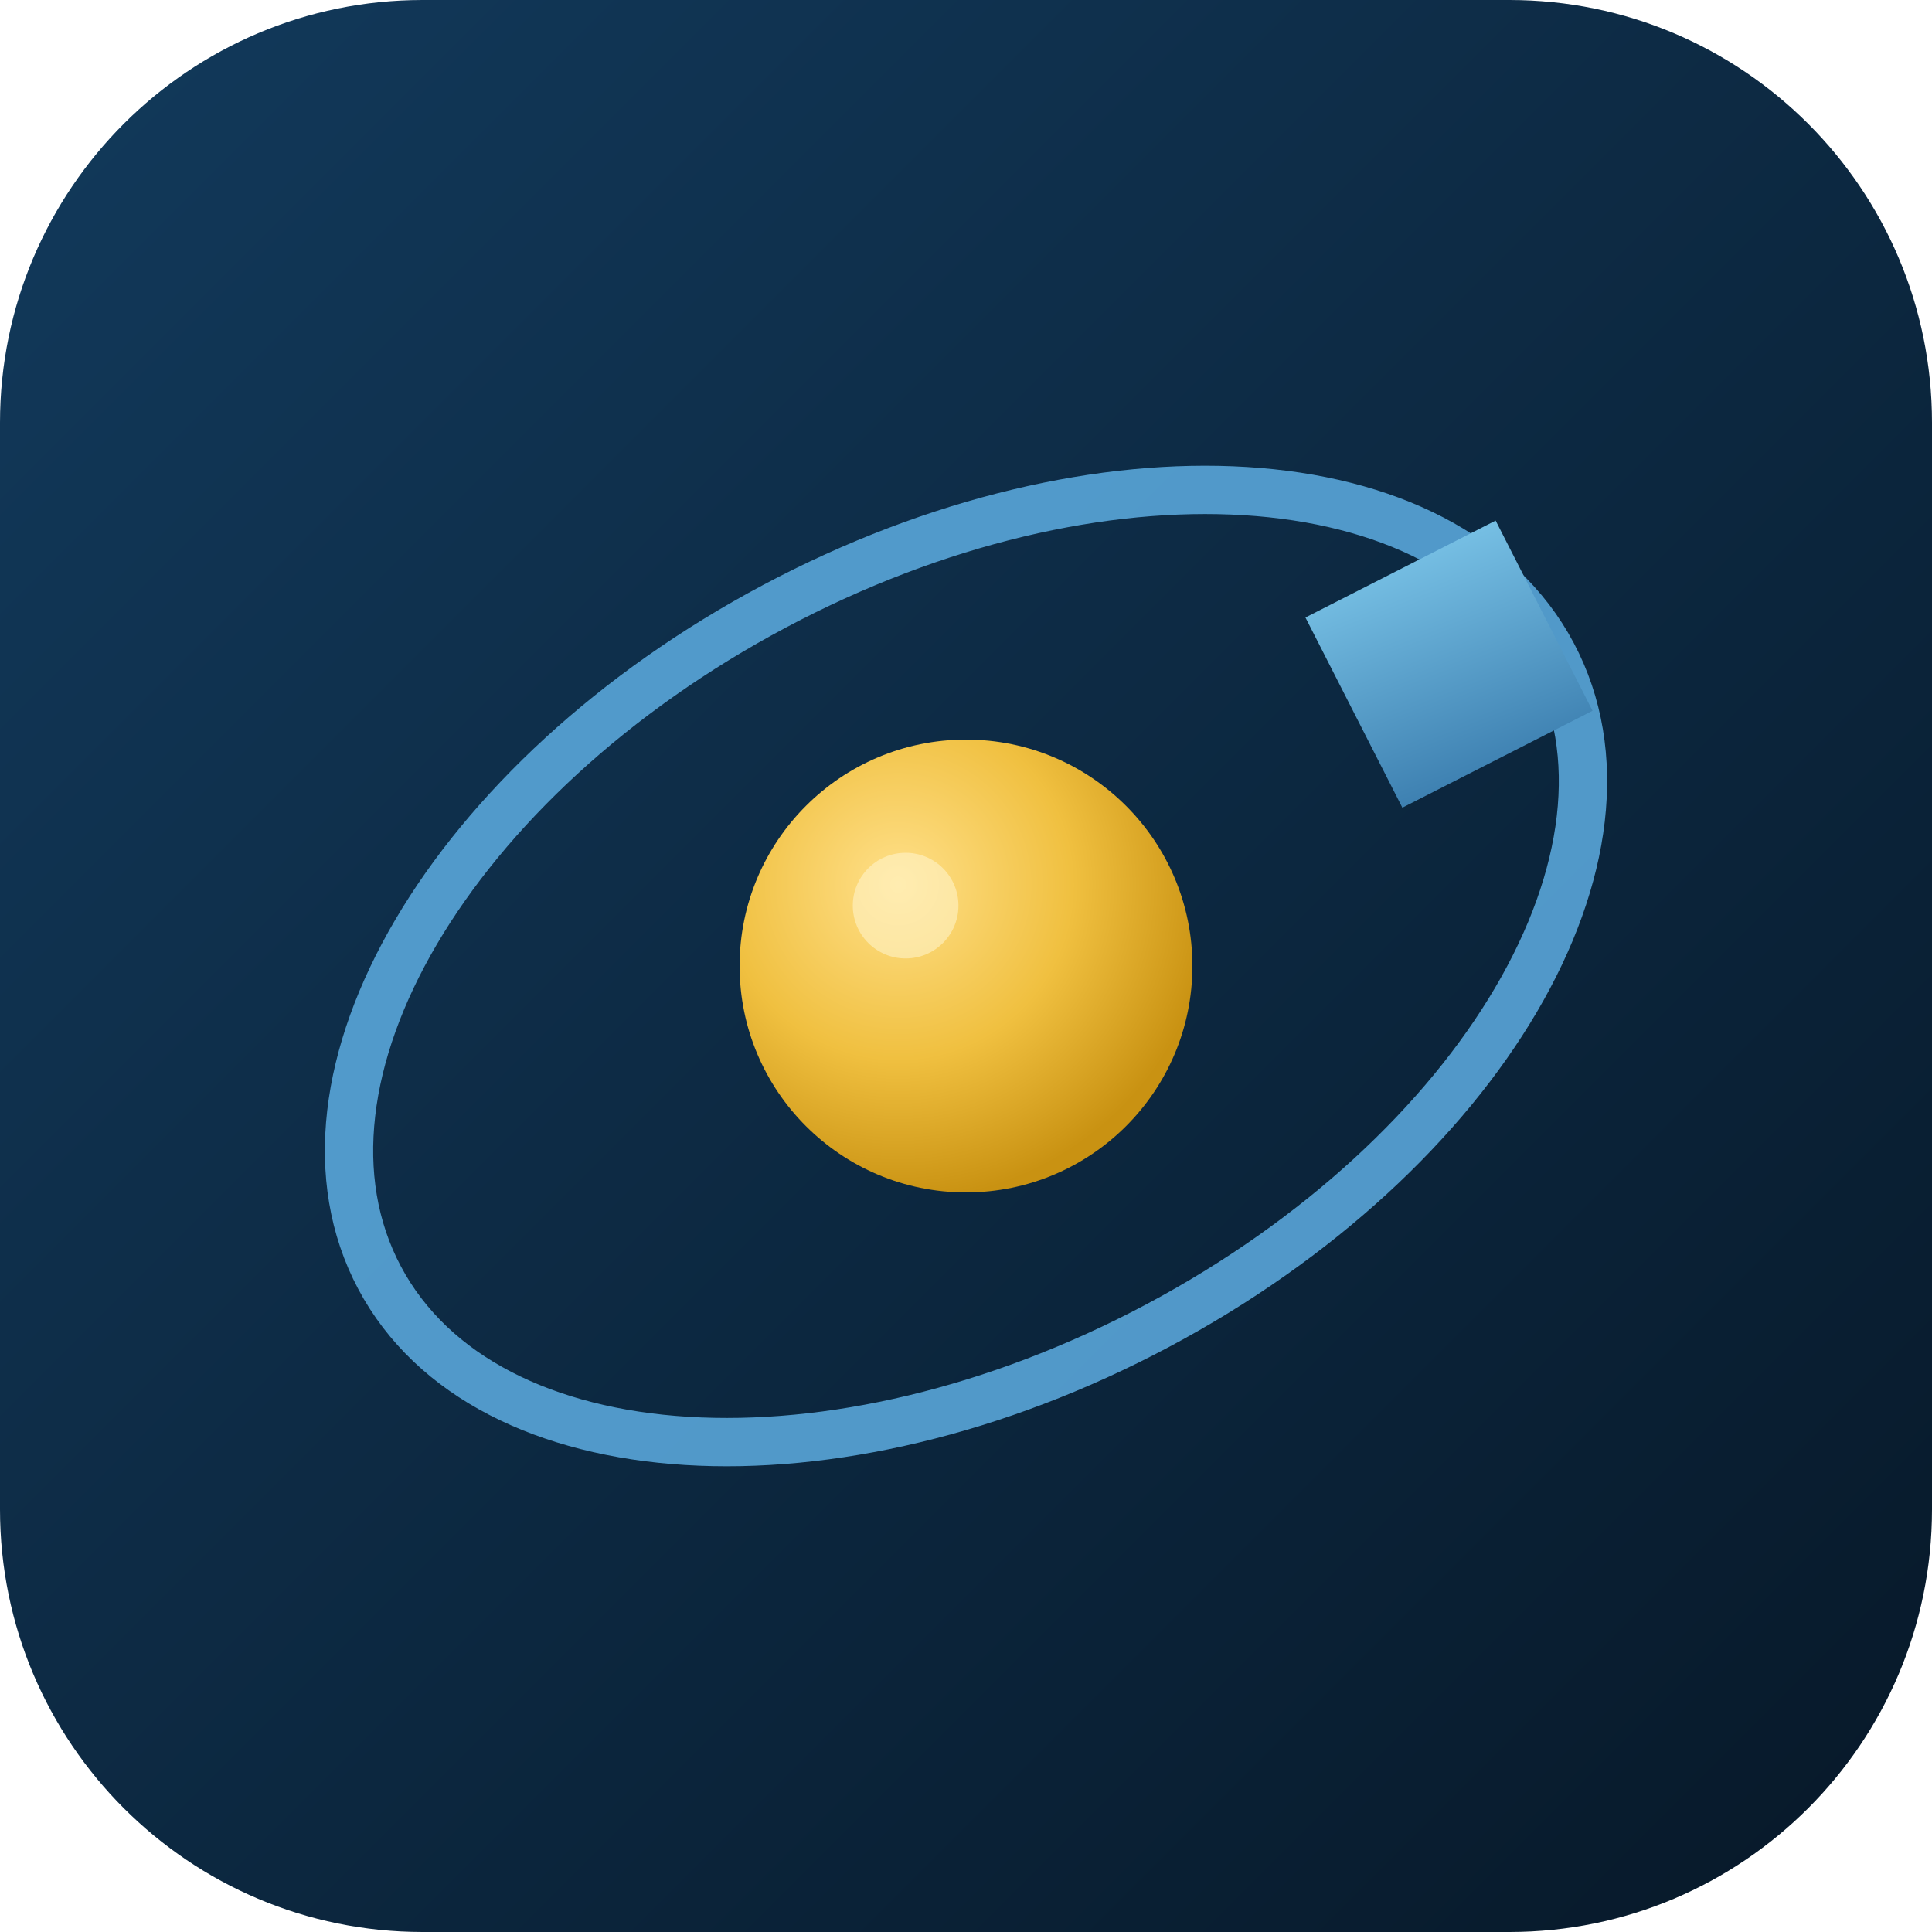
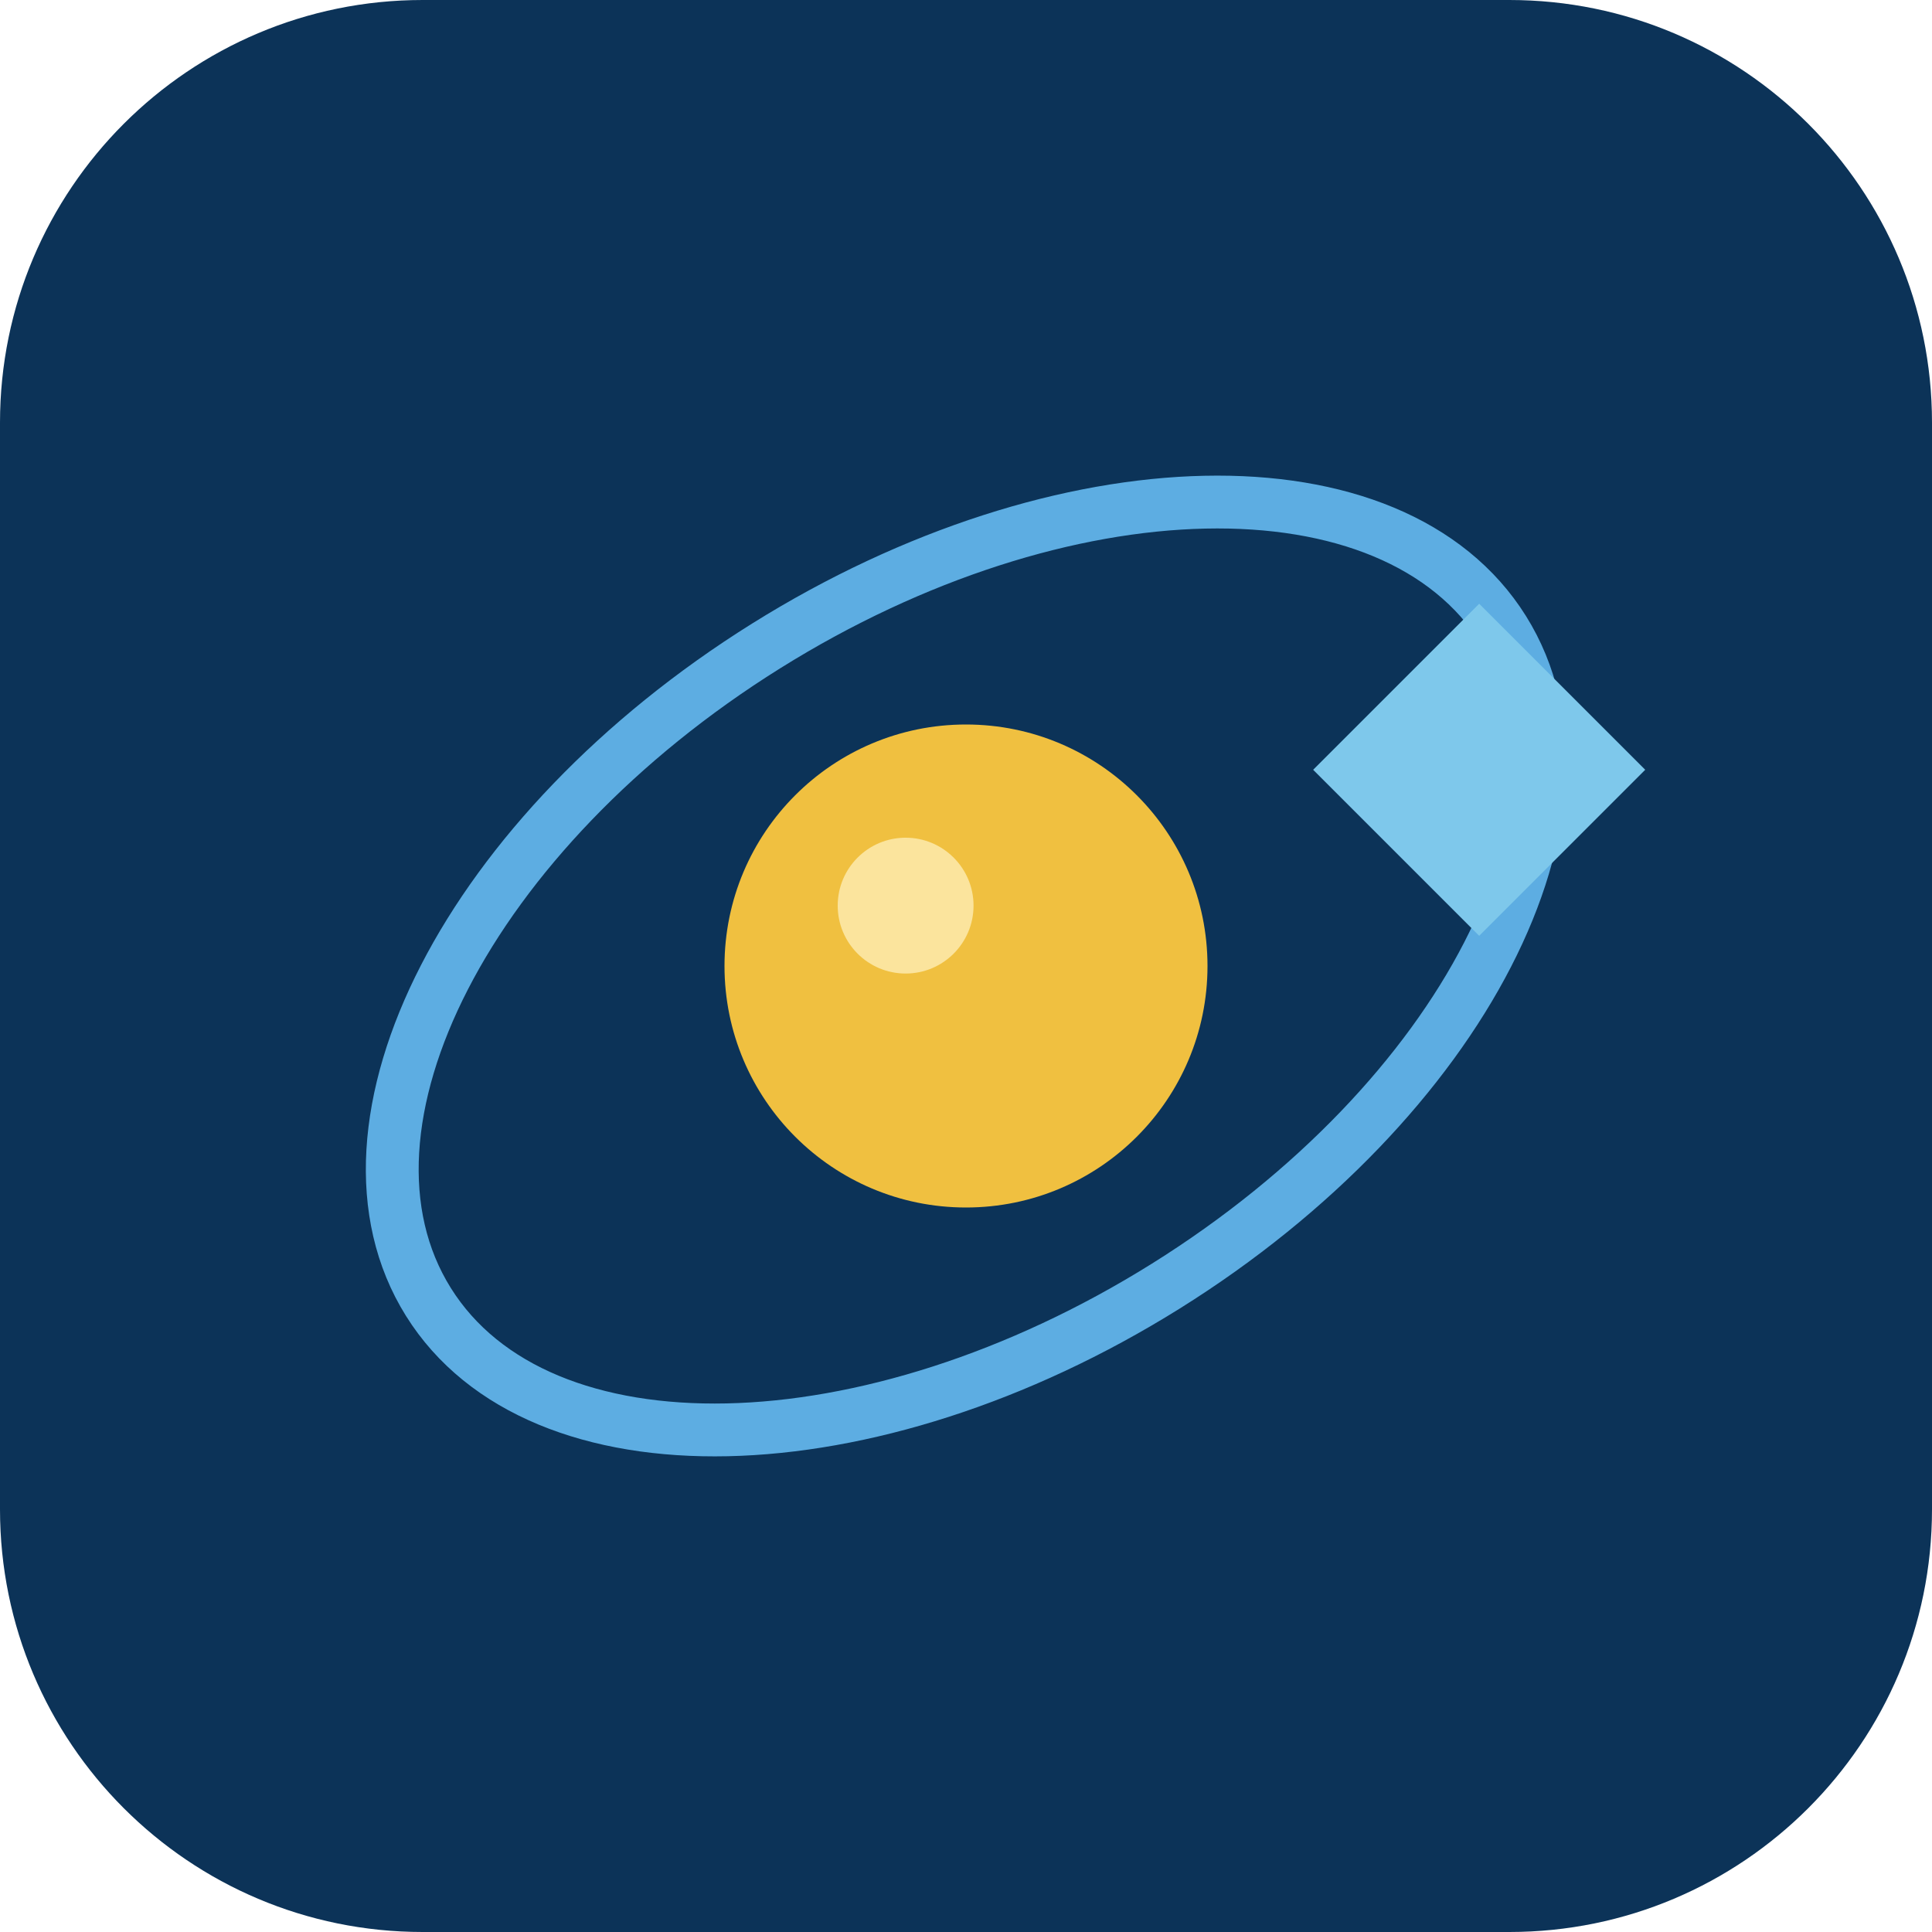
<svg xmlns="http://www.w3.org/2000/svg" viewBox="0 0 128 128" role="img" aria-label="JosspaTech">
-   <defs>
-     <linearGradient id="bg" x1="0" y1="0" x2="1" y2="1">
-       <stop offset="0%" stop-color="#123A5C" />
-       <stop offset="100%" stop-color="#071828" />
-     </linearGradient>
-     <radialGradient id="sun" cx="0.35" cy="0.32" r="0.7">
-       <stop offset="0%" stop-color="#FFE08A" />
-       <stop offset="55%" stop-color="#F0C040" />
-       <stop offset="100%" stop-color="#C99212" />
-     </radialGradient>
-     <linearGradient id="body" x1="0.2" y1="0.1" x2="0.9" y2="0.95">
-       <stop offset="0%" stop-color="#7EC8EB" />
-       <stop offset="100%" stop-color="#2E6FA3" />
-     </linearGradient>
-   </defs>
-   <rect width="128" height="128" rx="28" fill="url(#bg)" />
-   <ellipse cx="64" cy="64" rx="44" ry="27" fill="none" stroke="#5DADE2" stroke-width="3.2" opacity="0.85" transform="rotate(-28 64 64)" />
-   <g transform="translate(96 44) rotate(18)">
-     <polygon points="0,-10 10,0 0,10 -10,0" fill="url(#body)" />
-   </g>
-   <circle cx="64" cy="64" r="15" fill="url(#sun)" />
-   <circle cx="60" cy="60" r="3.5" fill="#FFF6D0" opacity="0.55" />
+   <rect width="128" height="128" rx="28" fill="#0C3358" />
+   <ellipse cx="64" cy="64" rx="42" ry="25" fill="none" stroke="#5DADE2" stroke-width="3.5" transform="rotate(-32 64 64)" />
+   <polygon points="98,40 109,51 98,62 87,51" fill="#7EC8EB" />
+   <circle cx="64" cy="64" r="16" fill="#F0C040" />
+   <circle cx="60" cy="60" r="4.5" fill="#FFF3C4" opacity="0.7" />
</svg>
